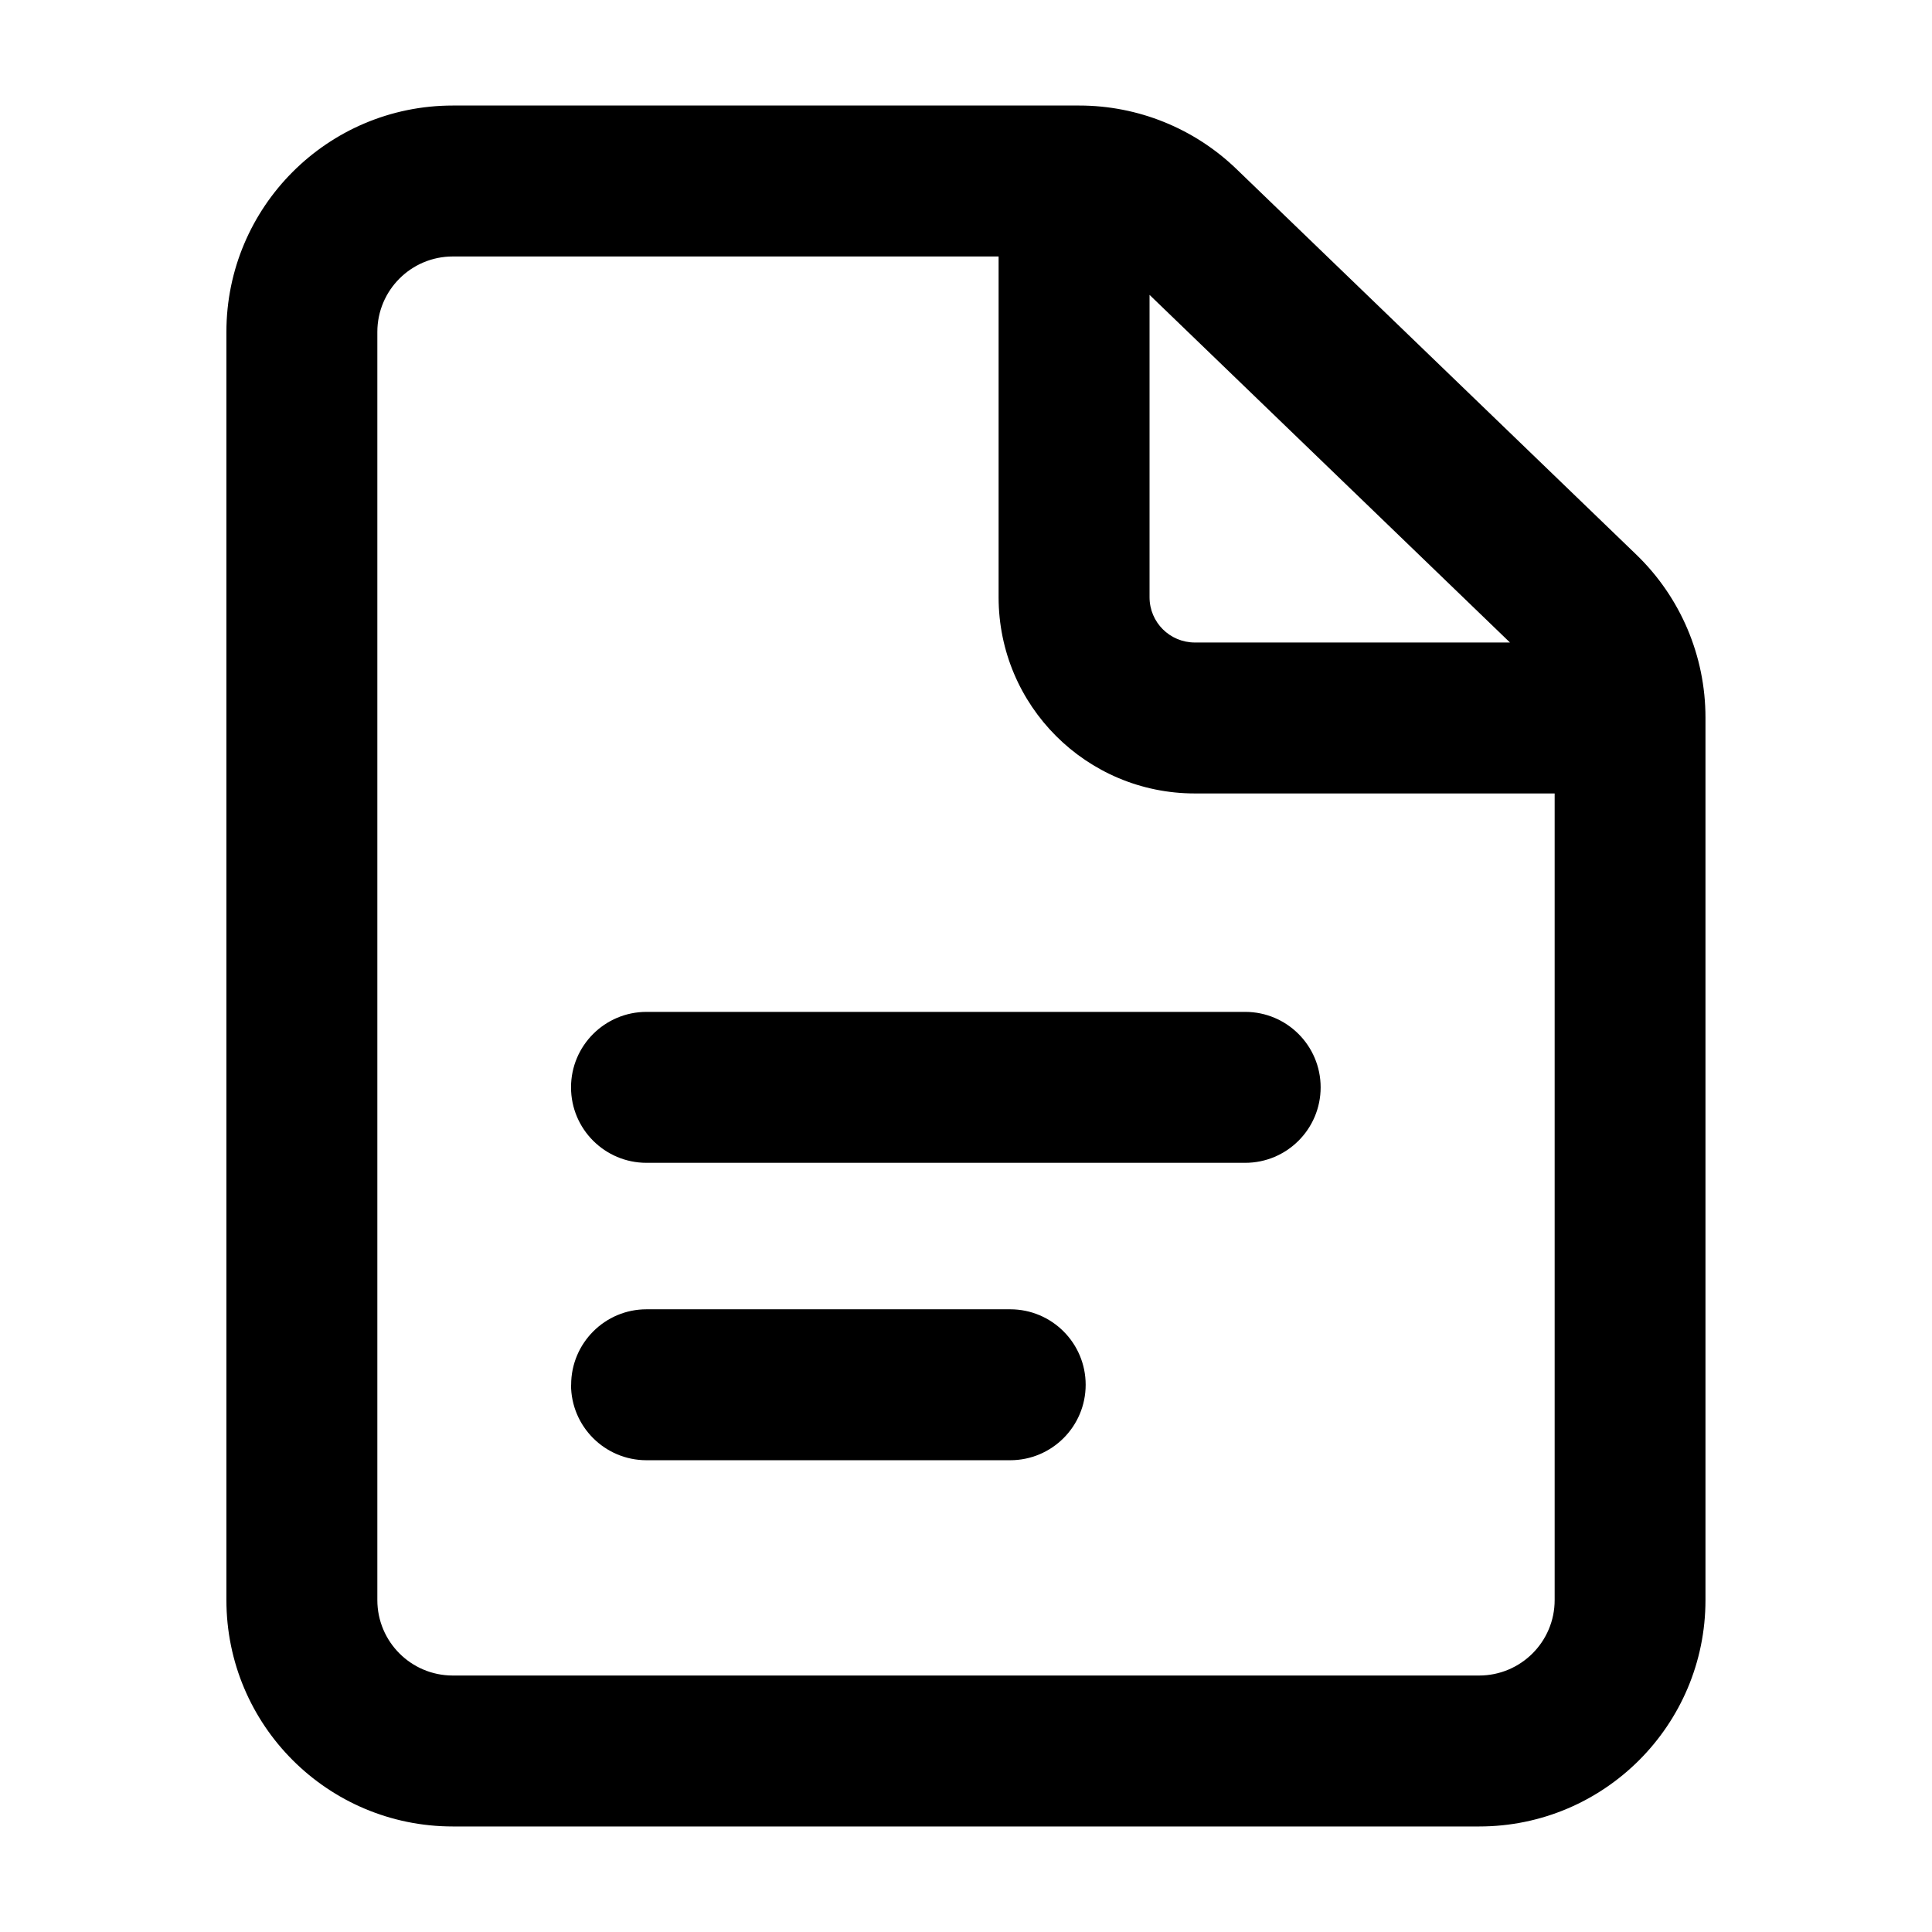
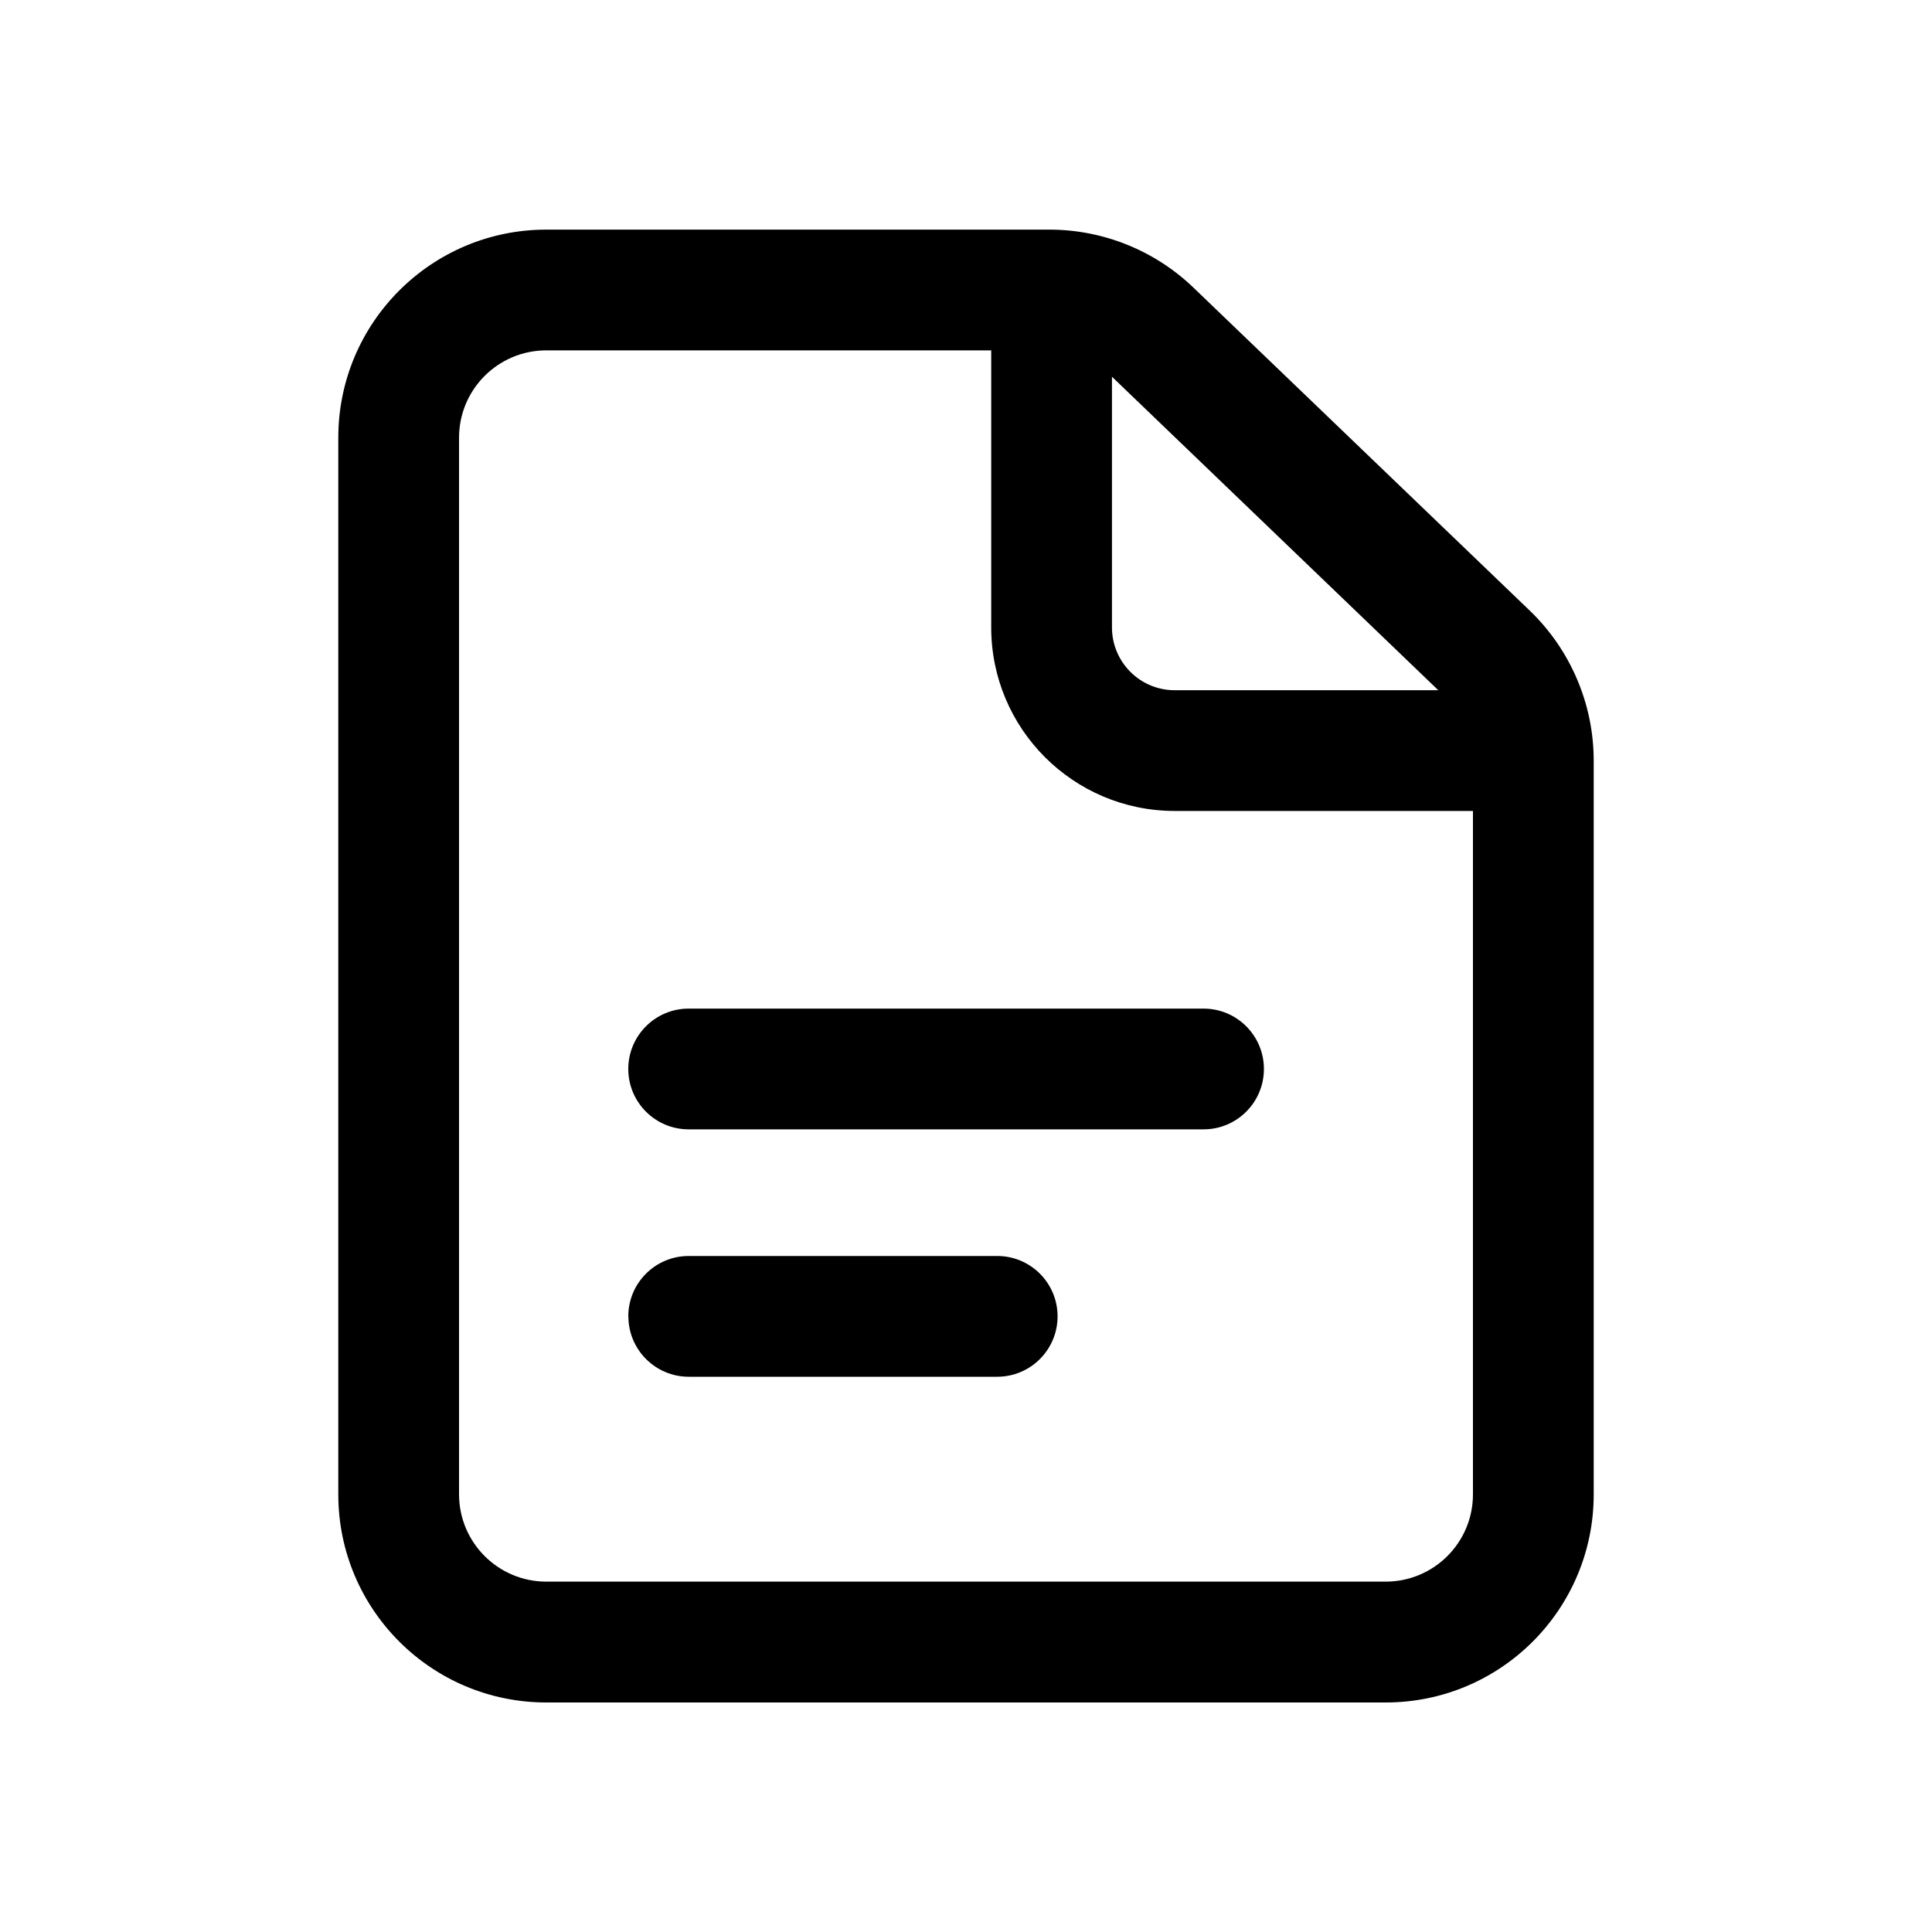
- <svg xmlns="http://www.w3.org/2000/svg" width="16" height="16" fill="currentColor" viewBox="0 0 16 16">
-   <path fill="#000" fill-rule="evenodd" d="M3.125 2.749c0-.345.28-.625.625-.625h4.52v2.822c0 .898.727 1.625 1.625 1.625h2.98v6.68c0 .345-.28.625-.626.625h-8.5a.625.625 0 0 1-.624-.625V2.749Zm9.38 2.572L9.52 2.442v2.504c0 .208.168.375.376.375h2.61ZM3.75.874c-1.036 0-1.875.84-1.875 1.875v10.502c0 1.036.839 1.875 1.875 1.875h8.5c1.035 0 1.874-.84 1.874-1.875V5.943c0-.51-.206-.996-.573-1.35L10.24 1.4A1.875 1.875 0 0 0 8.937.874H3.75Zm.98 10.594c0-.345.28-.625.624-.625h3.012a.625.625 0 1 1 0 1.25H5.354a.625.625 0 0 1-.625-.625Zm.624-3.088a.625.625 0 1 0 0 1.25h4.958a.625.625 0 1 0 0-1.25H5.354Z" clip-rule="evenodd" />
+ <svg xmlns="http://www.w3.org/2000/svg" width="20" height="20" fill="currentColor" viewBox="0 0 20 20">
+   <path fill-rule="evenodd" d="M4.752 4.531c0-.5.405-.904.904-.904h4.605v2.868a1.9 1.9 0 0 0 1.899 1.9h3.088v7.074c0 .5-.405.904-.904.904H5.656a.904.904 0 0 1-.904-.904V4.531Zm10.136 2.613L11.511 3.9v2.595c0 .358.29.65.649.65h2.728ZM5.656 2.377c-1.19 0-2.154.964-2.154 2.154V15.47c0 1.19.964 2.154 2.154 2.154h8.688c1.19 0 2.154-.964 2.154-2.154V7.875c0-.587-.24-1.148-.662-1.554l-3.481-3.343a2.154 2.154 0 0 0-1.492-.601H5.656Zm.848 11.25c0-.345.28-.625.625-.625h3.194a.625.625 0 1 1 0 1.25H7.13a.625.625 0 0 1-.625-.625Zm.625-3.186a.625.625 0 1 0 0 1.25h5.33a.625.625 0 1 0 0-1.25h-5.33Z" clip-rule="evenodd" />
</svg>
